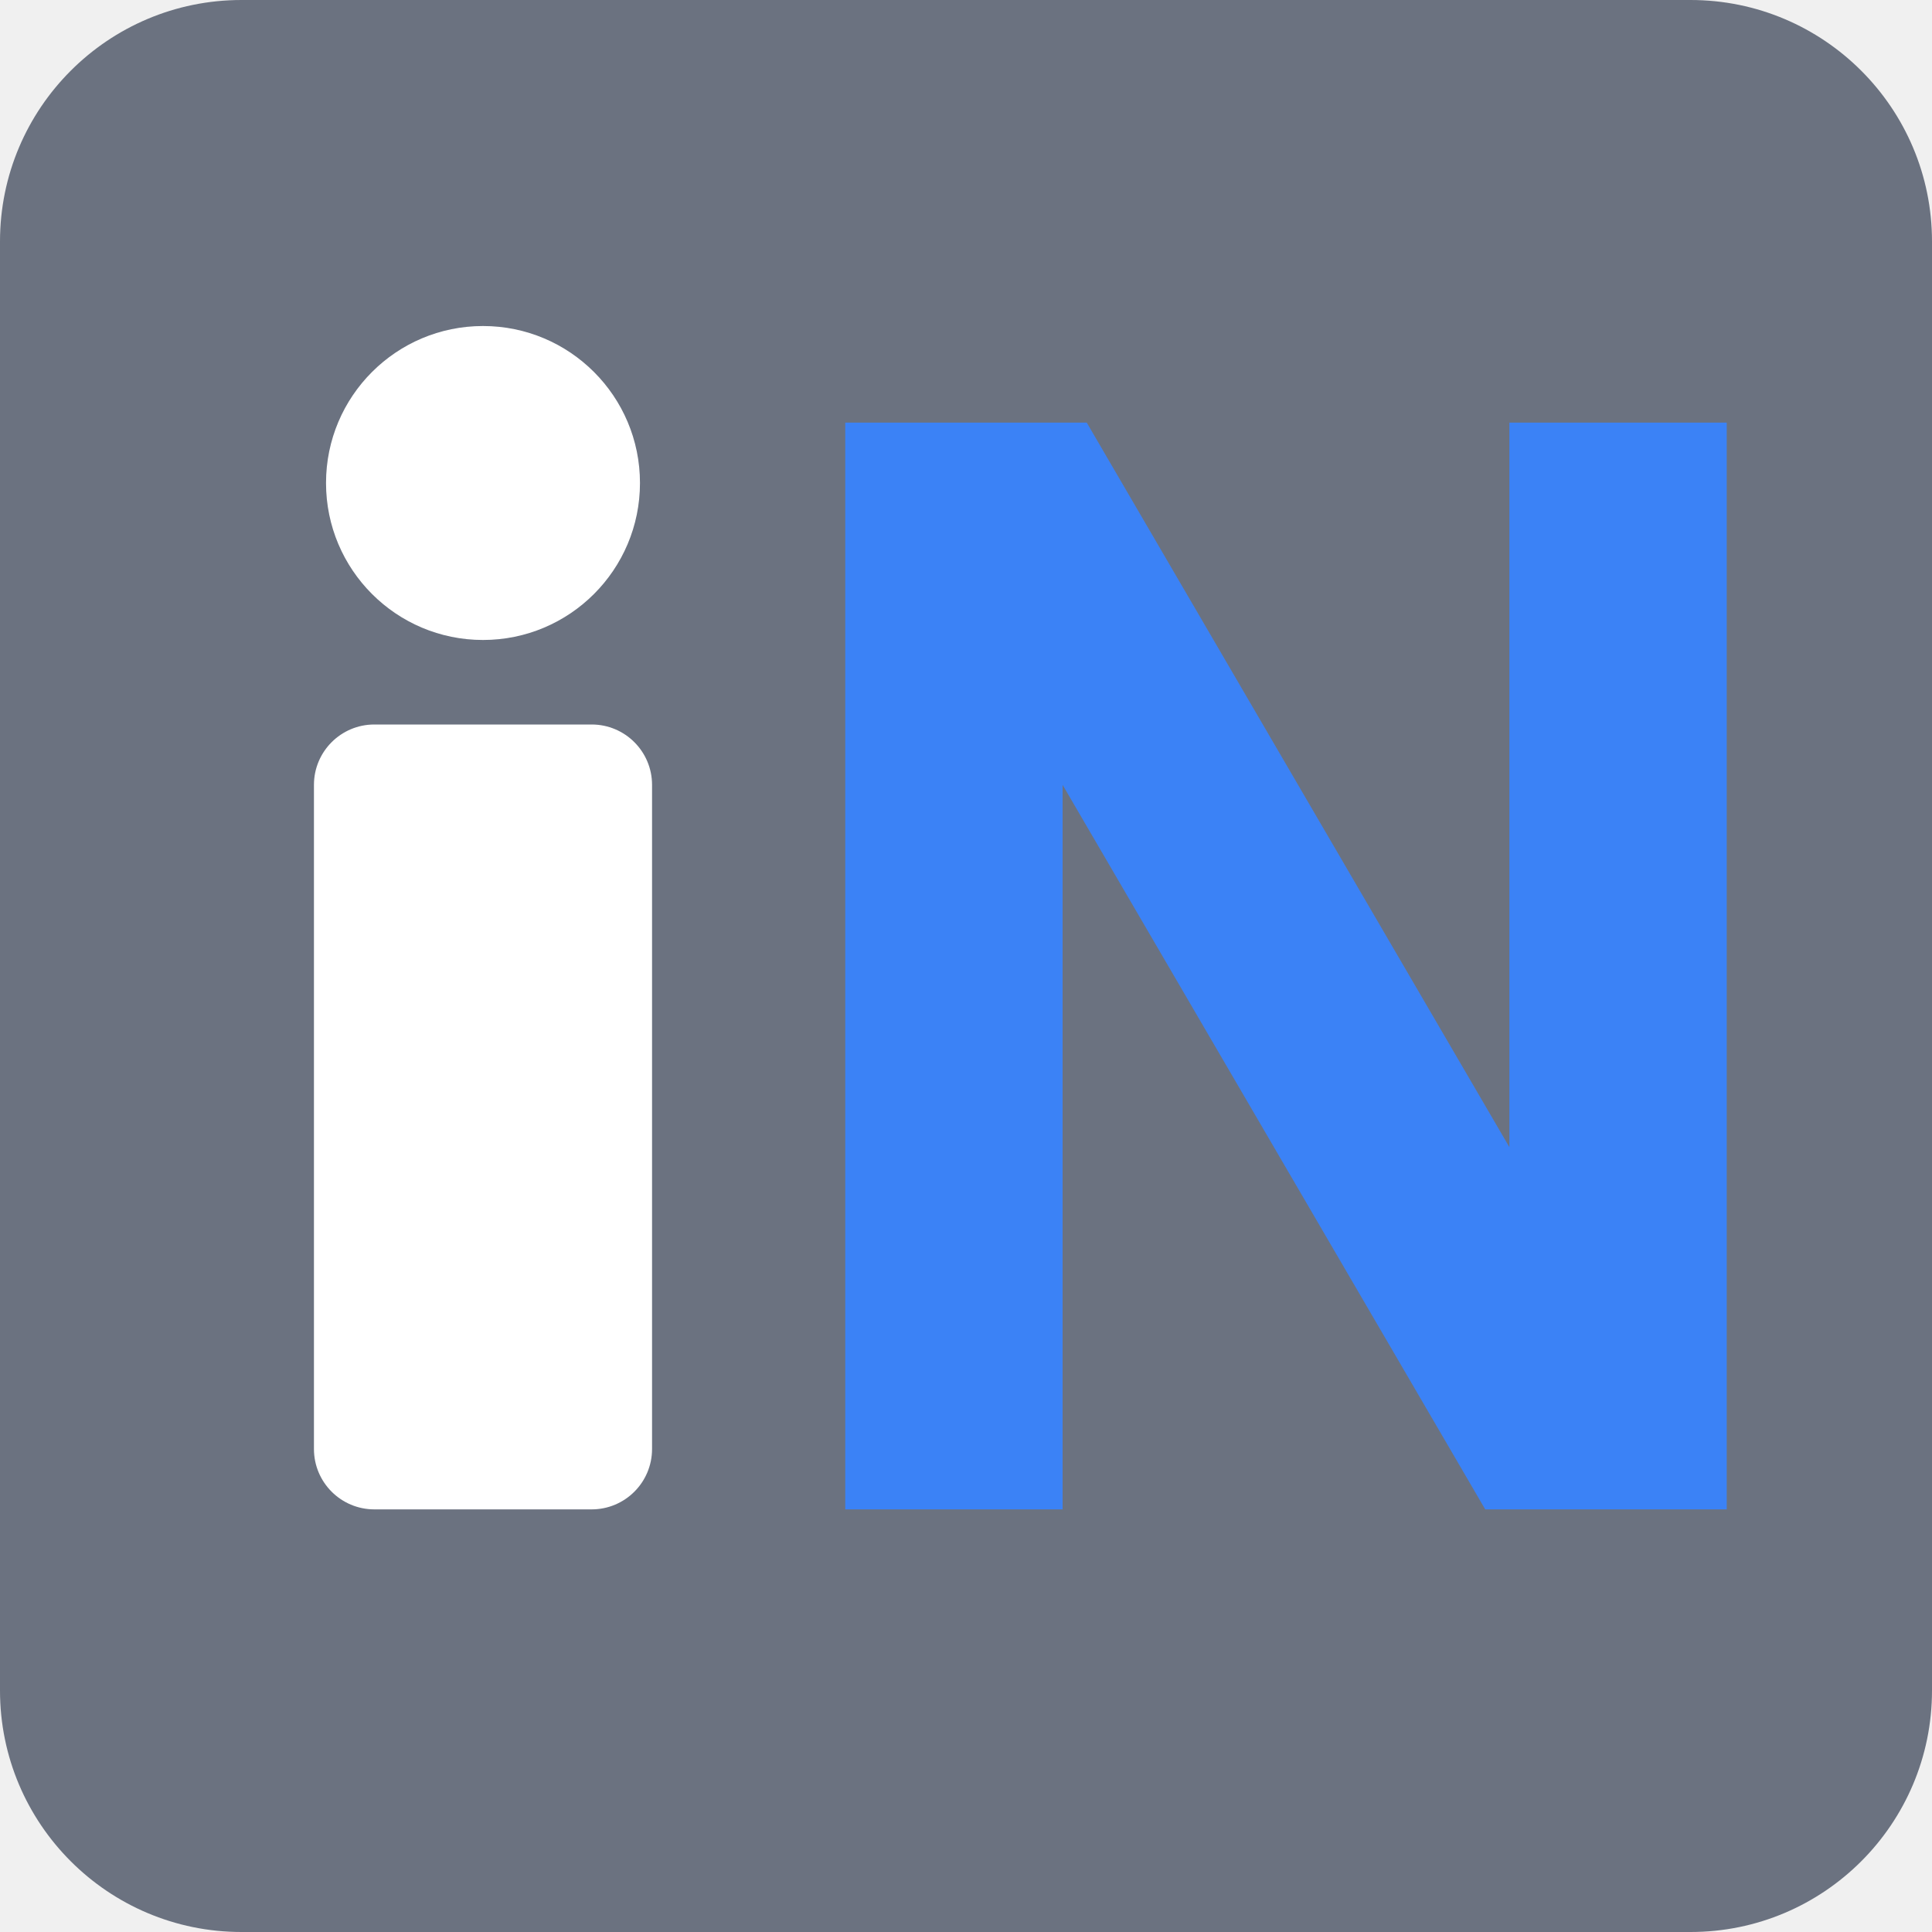
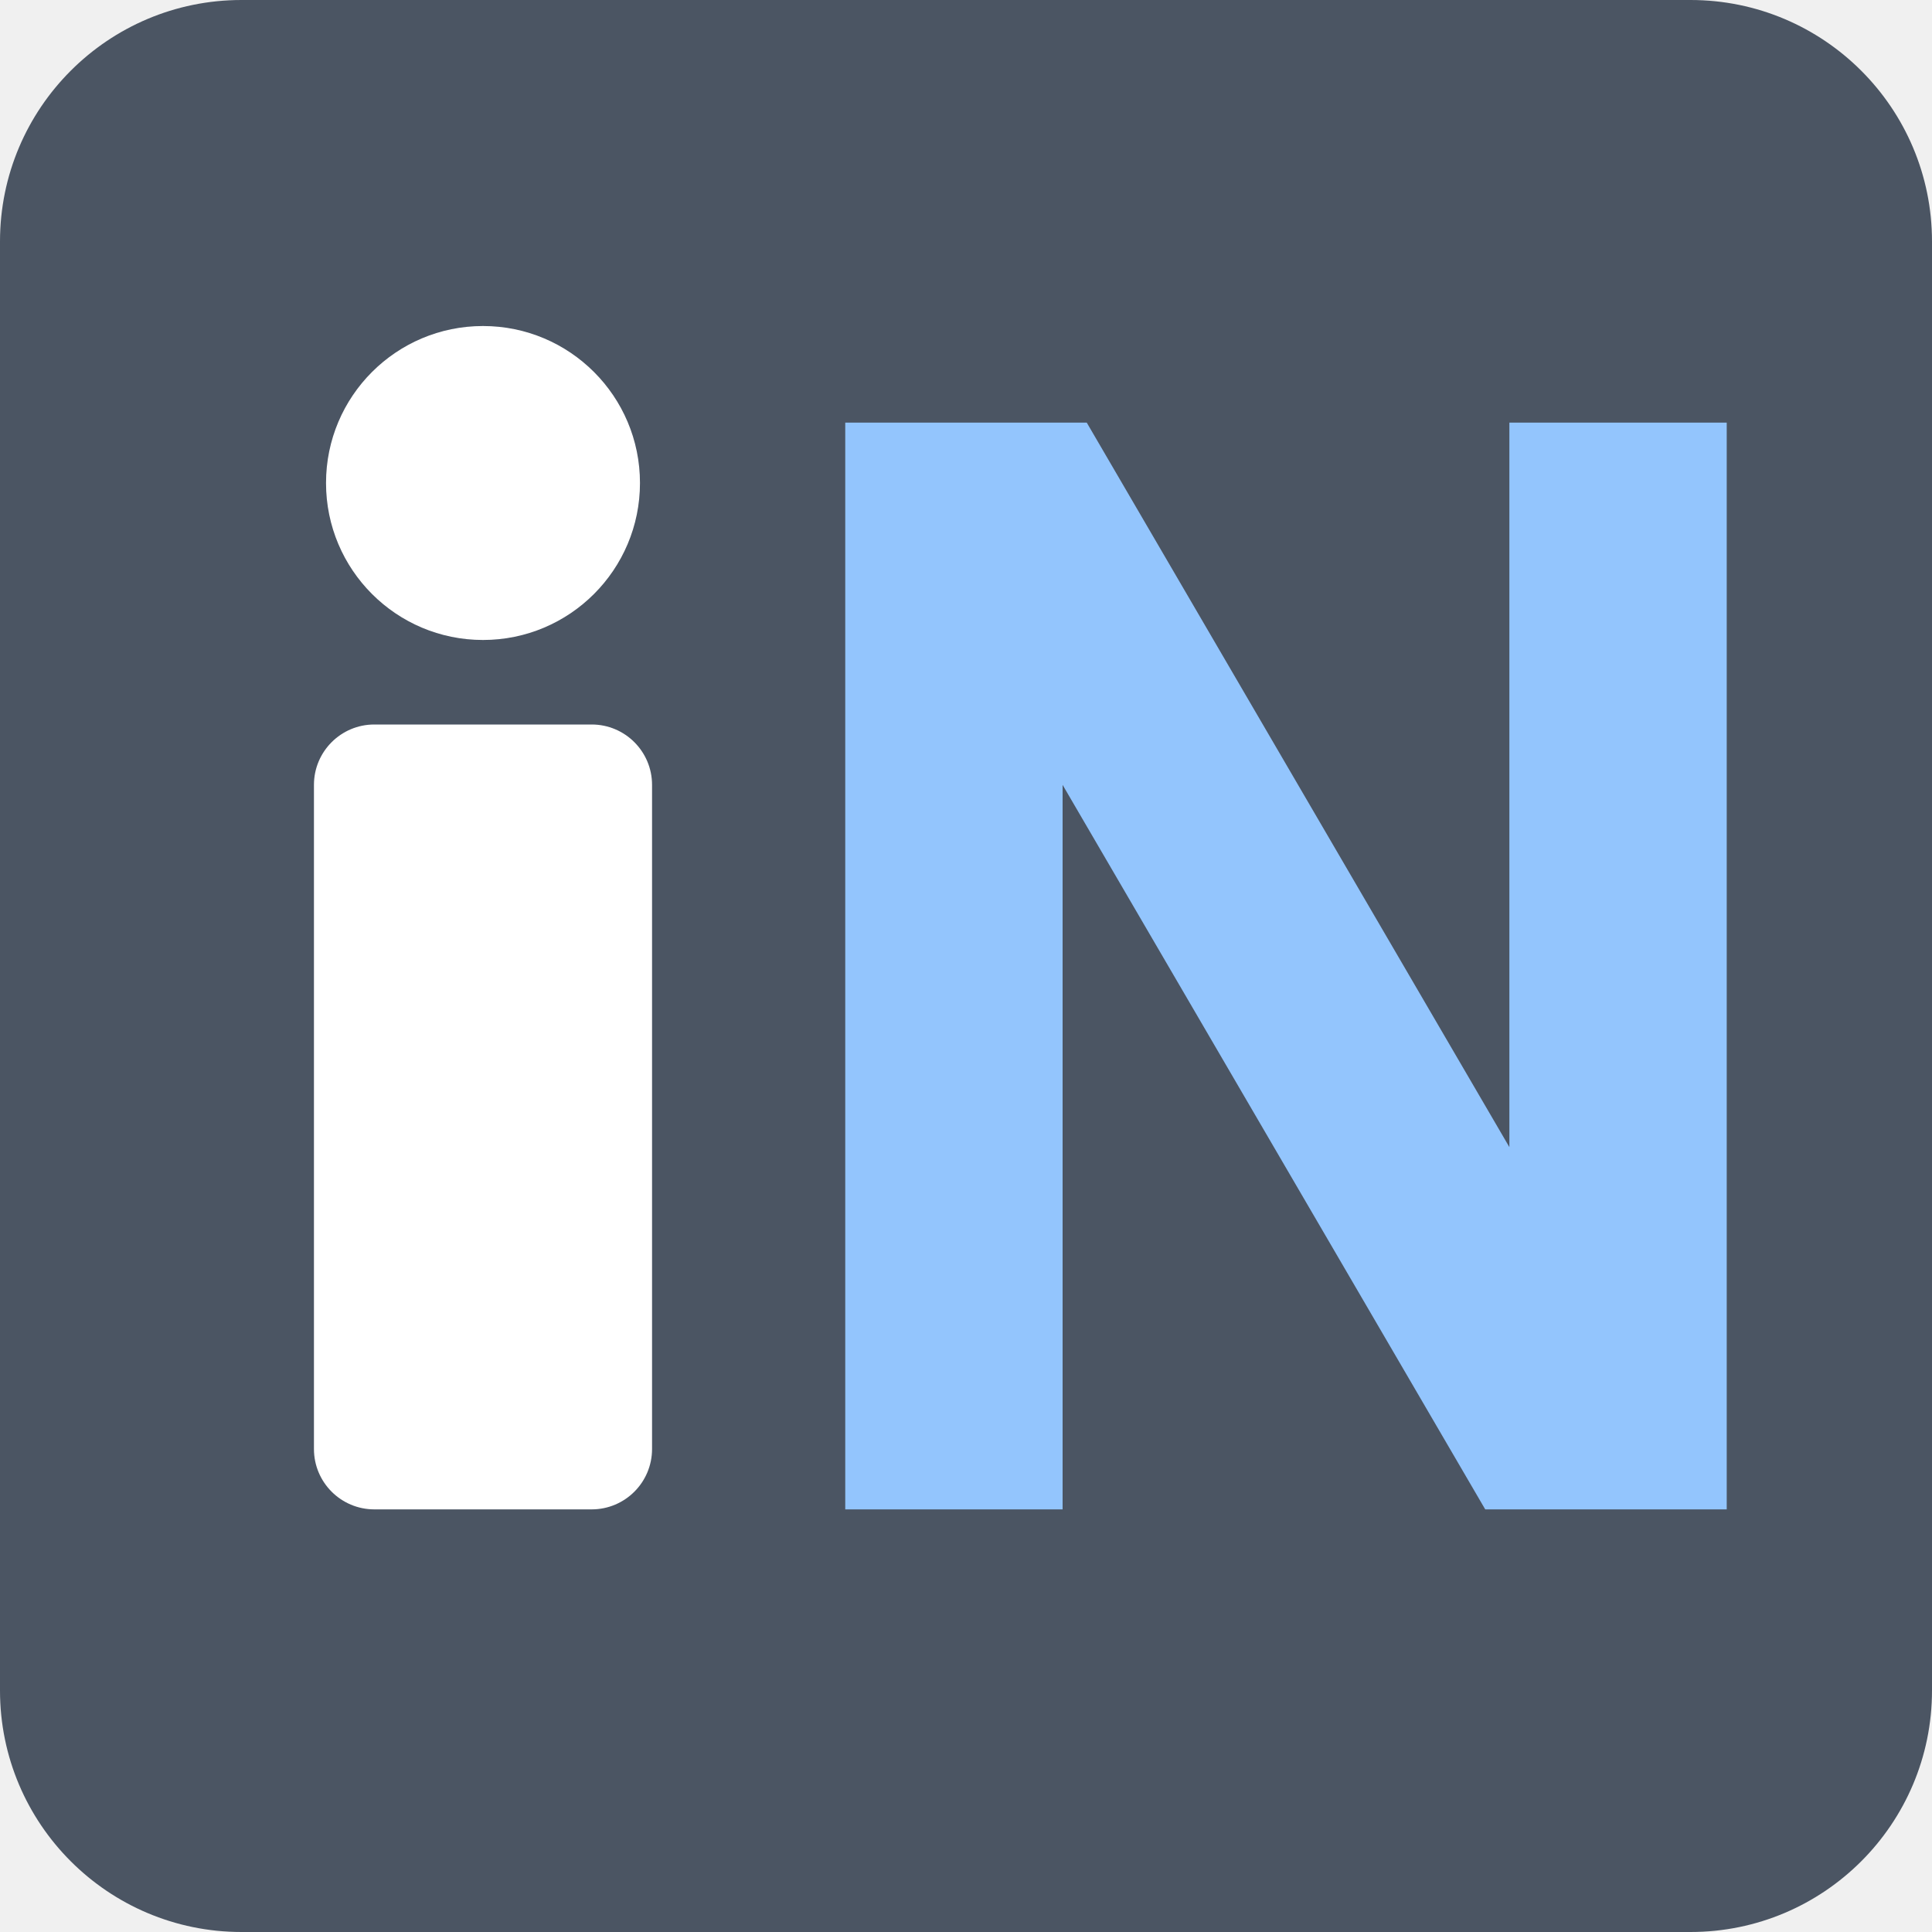
<svg xmlns="http://www.w3.org/2000/svg" viewBox="0 0 16 16">
-   <rect width="16" height="16" rx="2" fill="#6b7280" />
+   <rect width="16" height="16" rx="2" fill="#4b5563" />
  <circle cx="4" cy="4" r="1.3" fill="#fff" />
  <rect x="2.6" y="6" width="2.8" height="6.5" rx="0.5" fill="#fff" />
-   <path d="M7 12.5V3.5h2l3.5 6V3.5h1.8v9h-2l-3.5-6v6H7z" fill="#3b82f6" />
+   <path d="M7 12.5V3.5h2l3.5 6V3.5h1.8v9h-2l-3.5-6v6H7z" fill="#93c5fd" />
</svg>
